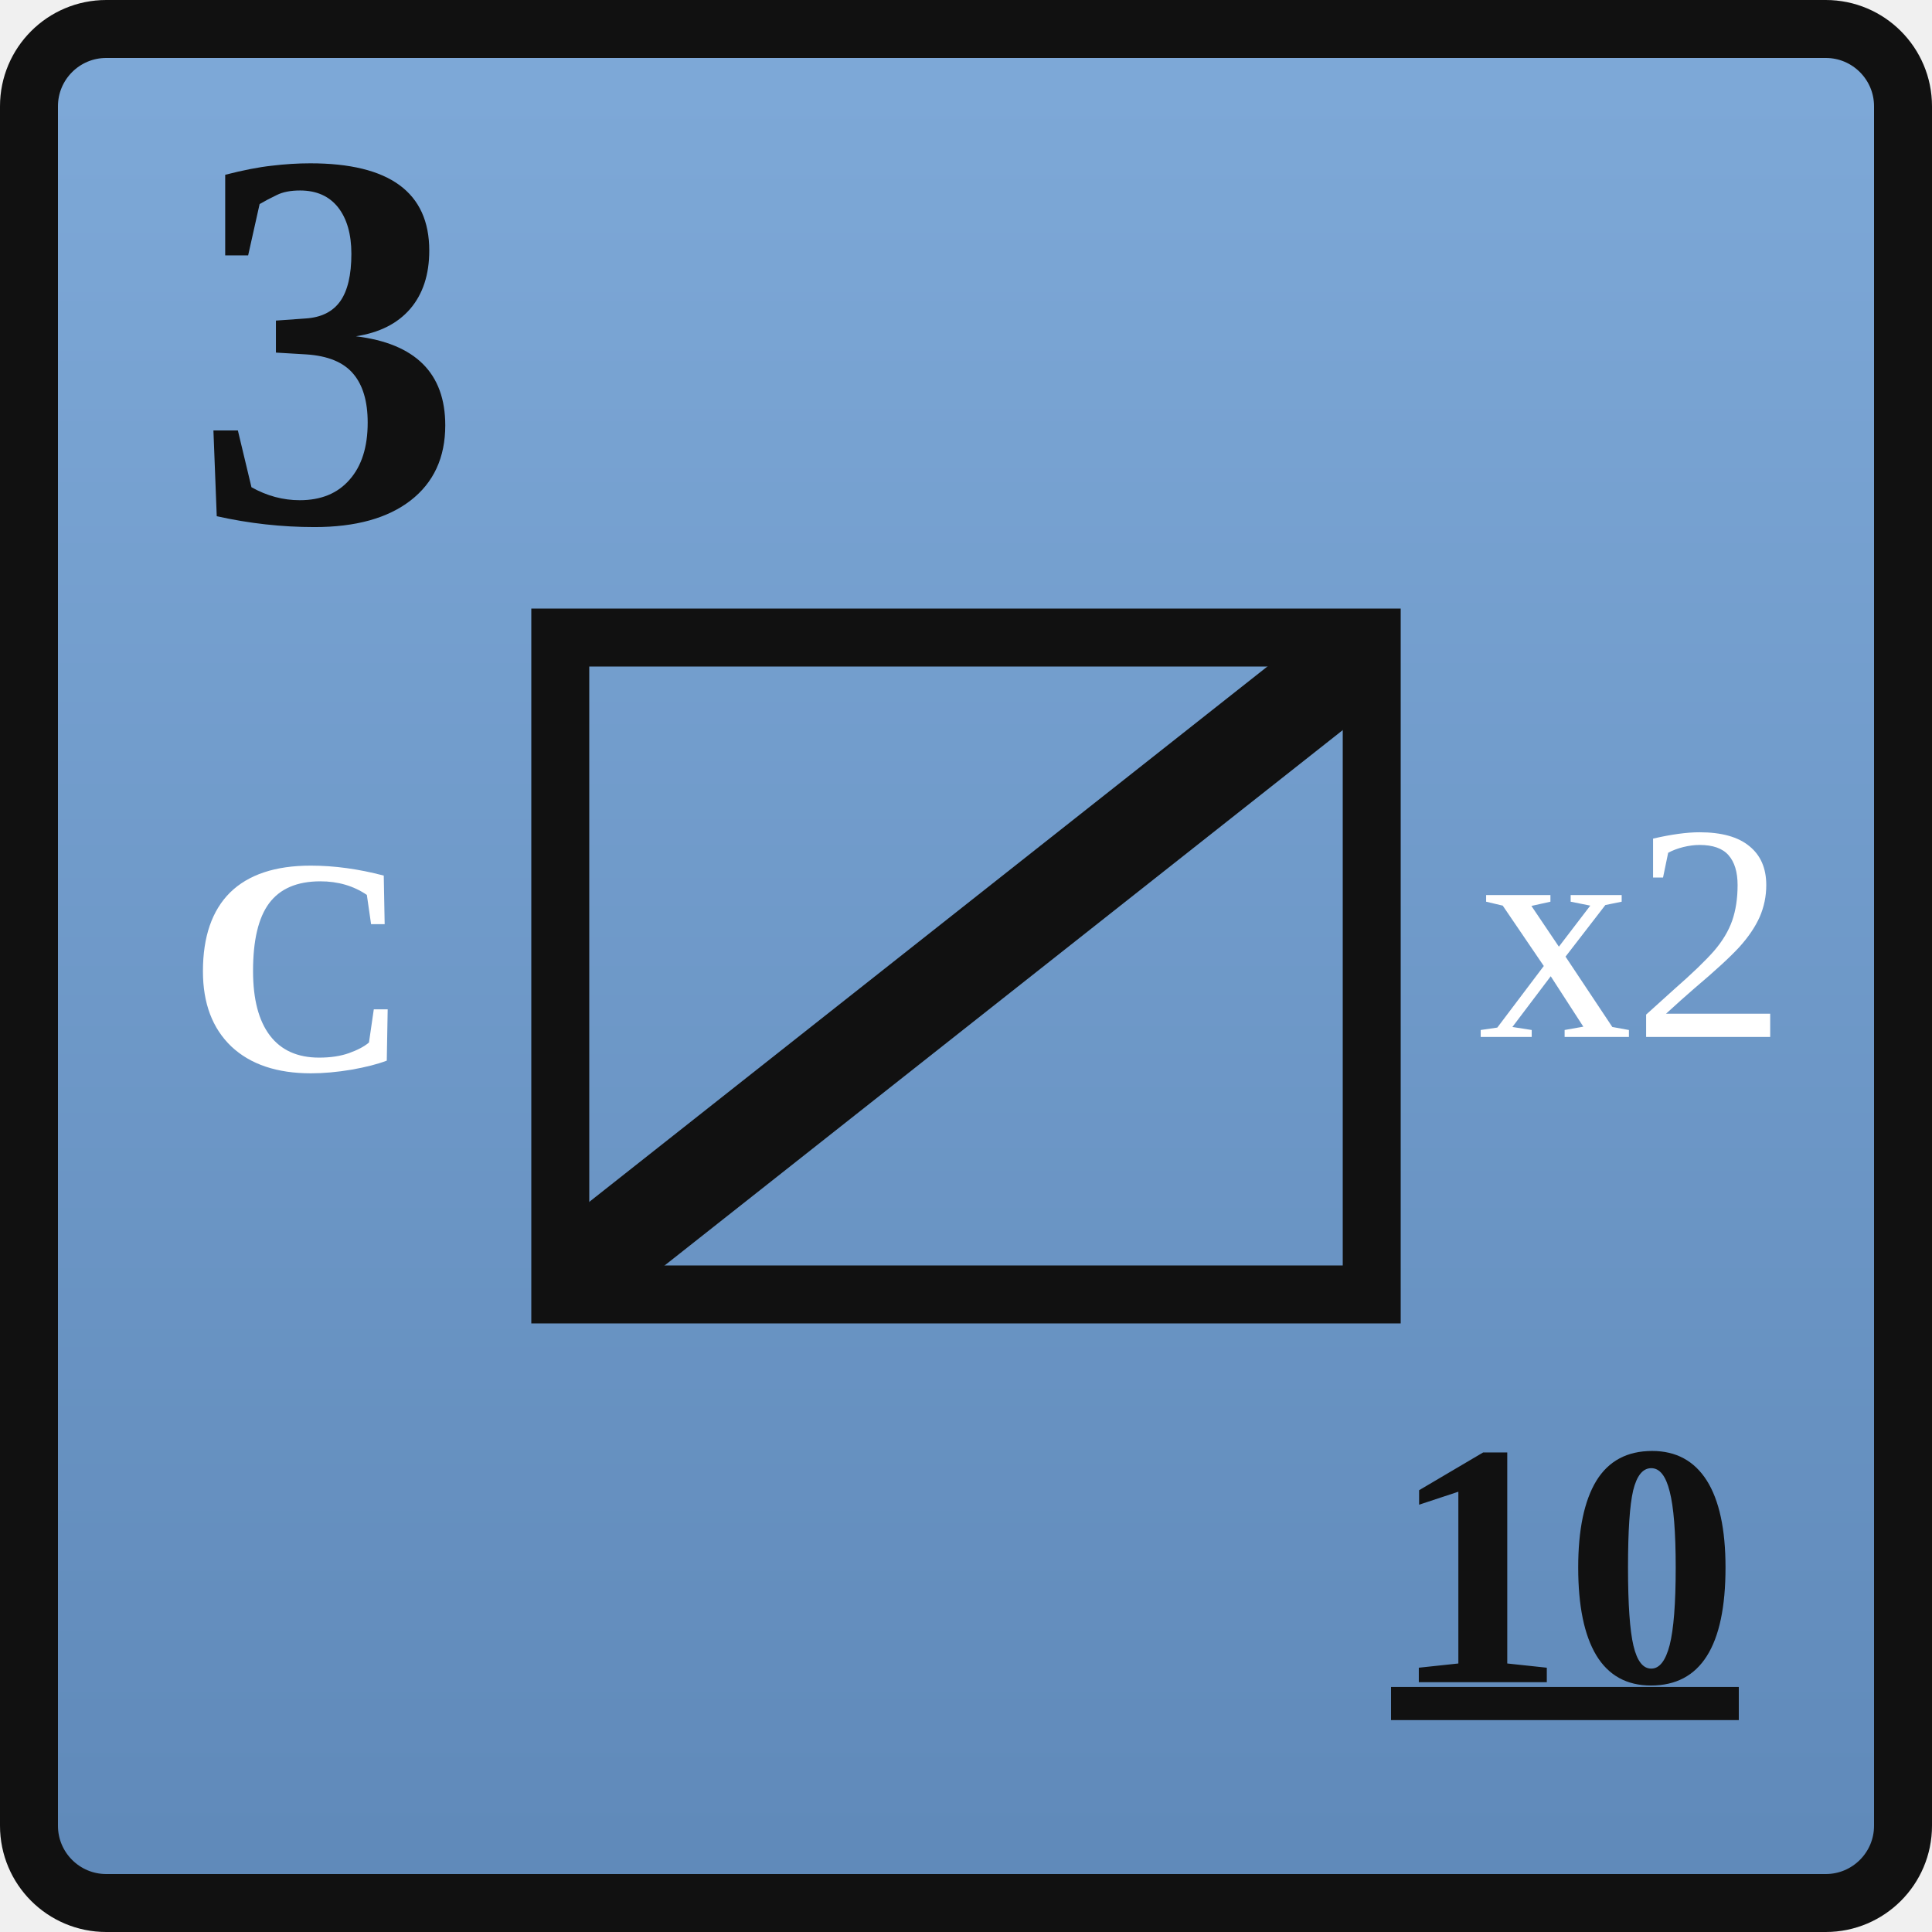
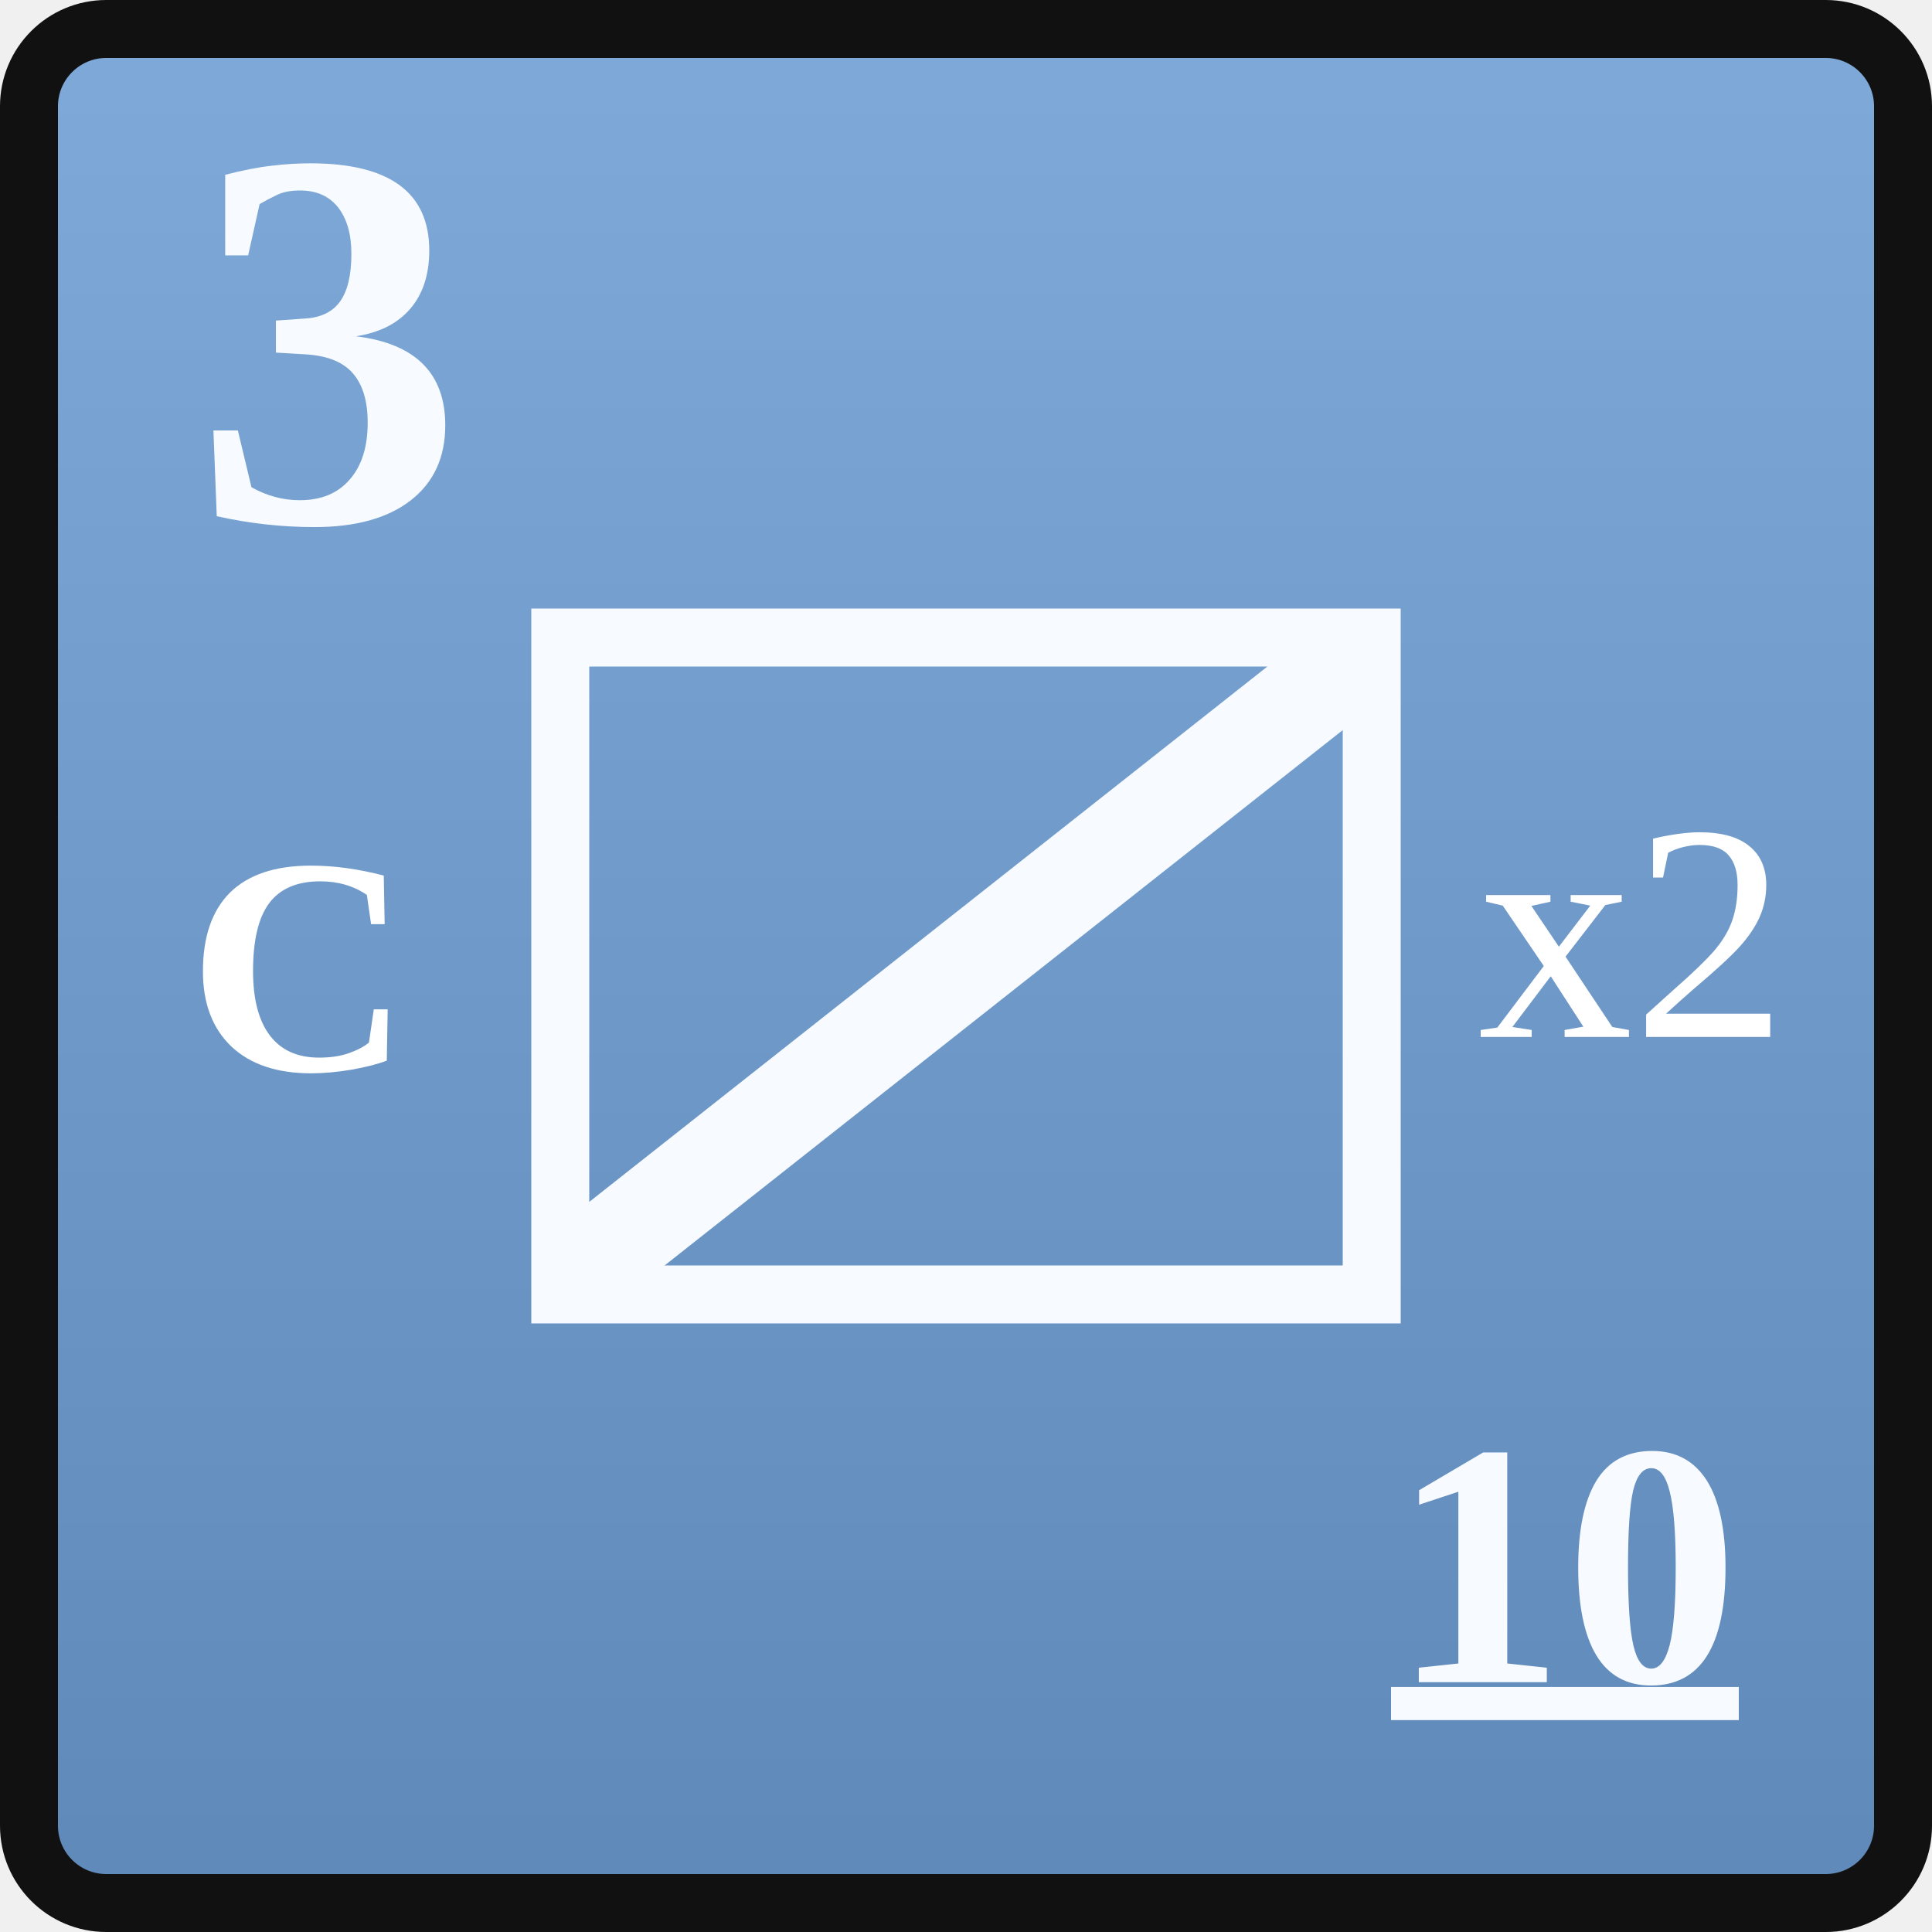
<svg xmlns="http://www.w3.org/2000/svg" width="0.5in" height="0.5in" viewBox="0 0 100 100">
  <defs>
    <linearGradient id="unionBlue" x1="0" y1="0" x2="0" y2="1">
      <stop offset="0%" stop-color="#7ea9d8" />
      <stop offset="100%" stop-color="#5f89b9" />
    </linearGradient>
  </defs>
  <rect x="1.5" y="1.5" width="97" height="97" rx="4" fill="url(#unionBlue)" stroke="#111111" stroke-width="3" />
-   <text id="combat_factor" x="10" y="27" font-family="Georgia, 'Times New Roman', serif" font-size="28" font-weight="700" fill="#111111">3</text>
-   <rect x="29" y="33" width="42" height="34" fill="none" stroke="#111111" stroke-width="3" />
+   <text id="combat_factor" x="10" y="27" font-family="Georgia, 'Times New Roman', serif" font-size="28" font-weight="700" fill="#f7fbff">3</text>
+   <rect x="29" y="33" width="42" height="34" fill="none" stroke="#f7fbff" stroke-width="3" />
  <text id="formation_type" x="15.5" y="50" text-anchor="middle" dominant-baseline="central" font-family="Georgia, 'Times New Roman', serif" font-size="16" font-weight="700" fill="#ffffff">C</text>
-   <g stroke="#111111" stroke-width="5" stroke-linecap="round">
+   <g stroke="#f7fbff" stroke-width="5" stroke-linecap="round">
    <line x1="31" y1="65" x2="69" y2="35" />
  </g>
  <text id="stacking_factor" x="84.5" y="50" text-anchor="middle" dominant-baseline="middle" font-family="Georgia, 'Times New Roman', serif" font-size="16" font-weight="200" fill="#ffffff">x2</text>
-   <text id="movement_allowance_factor" x="81" y="81" text-anchor="middle" dominant-baseline="central" font-family="Georgia, 'Times New Roman', serif" font-size="18" font-weight="600" fill="#111111" text-decoration="underline">10</text>
+   <text id="movement_allowance_factor" x="81" y="81" text-anchor="middle" dominant-baseline="central" font-family="Georgia, 'Times New Roman', serif" font-size="18" font-weight="600" fill="#f7fbff" text-decoration="underline">10</text>
</svg>
